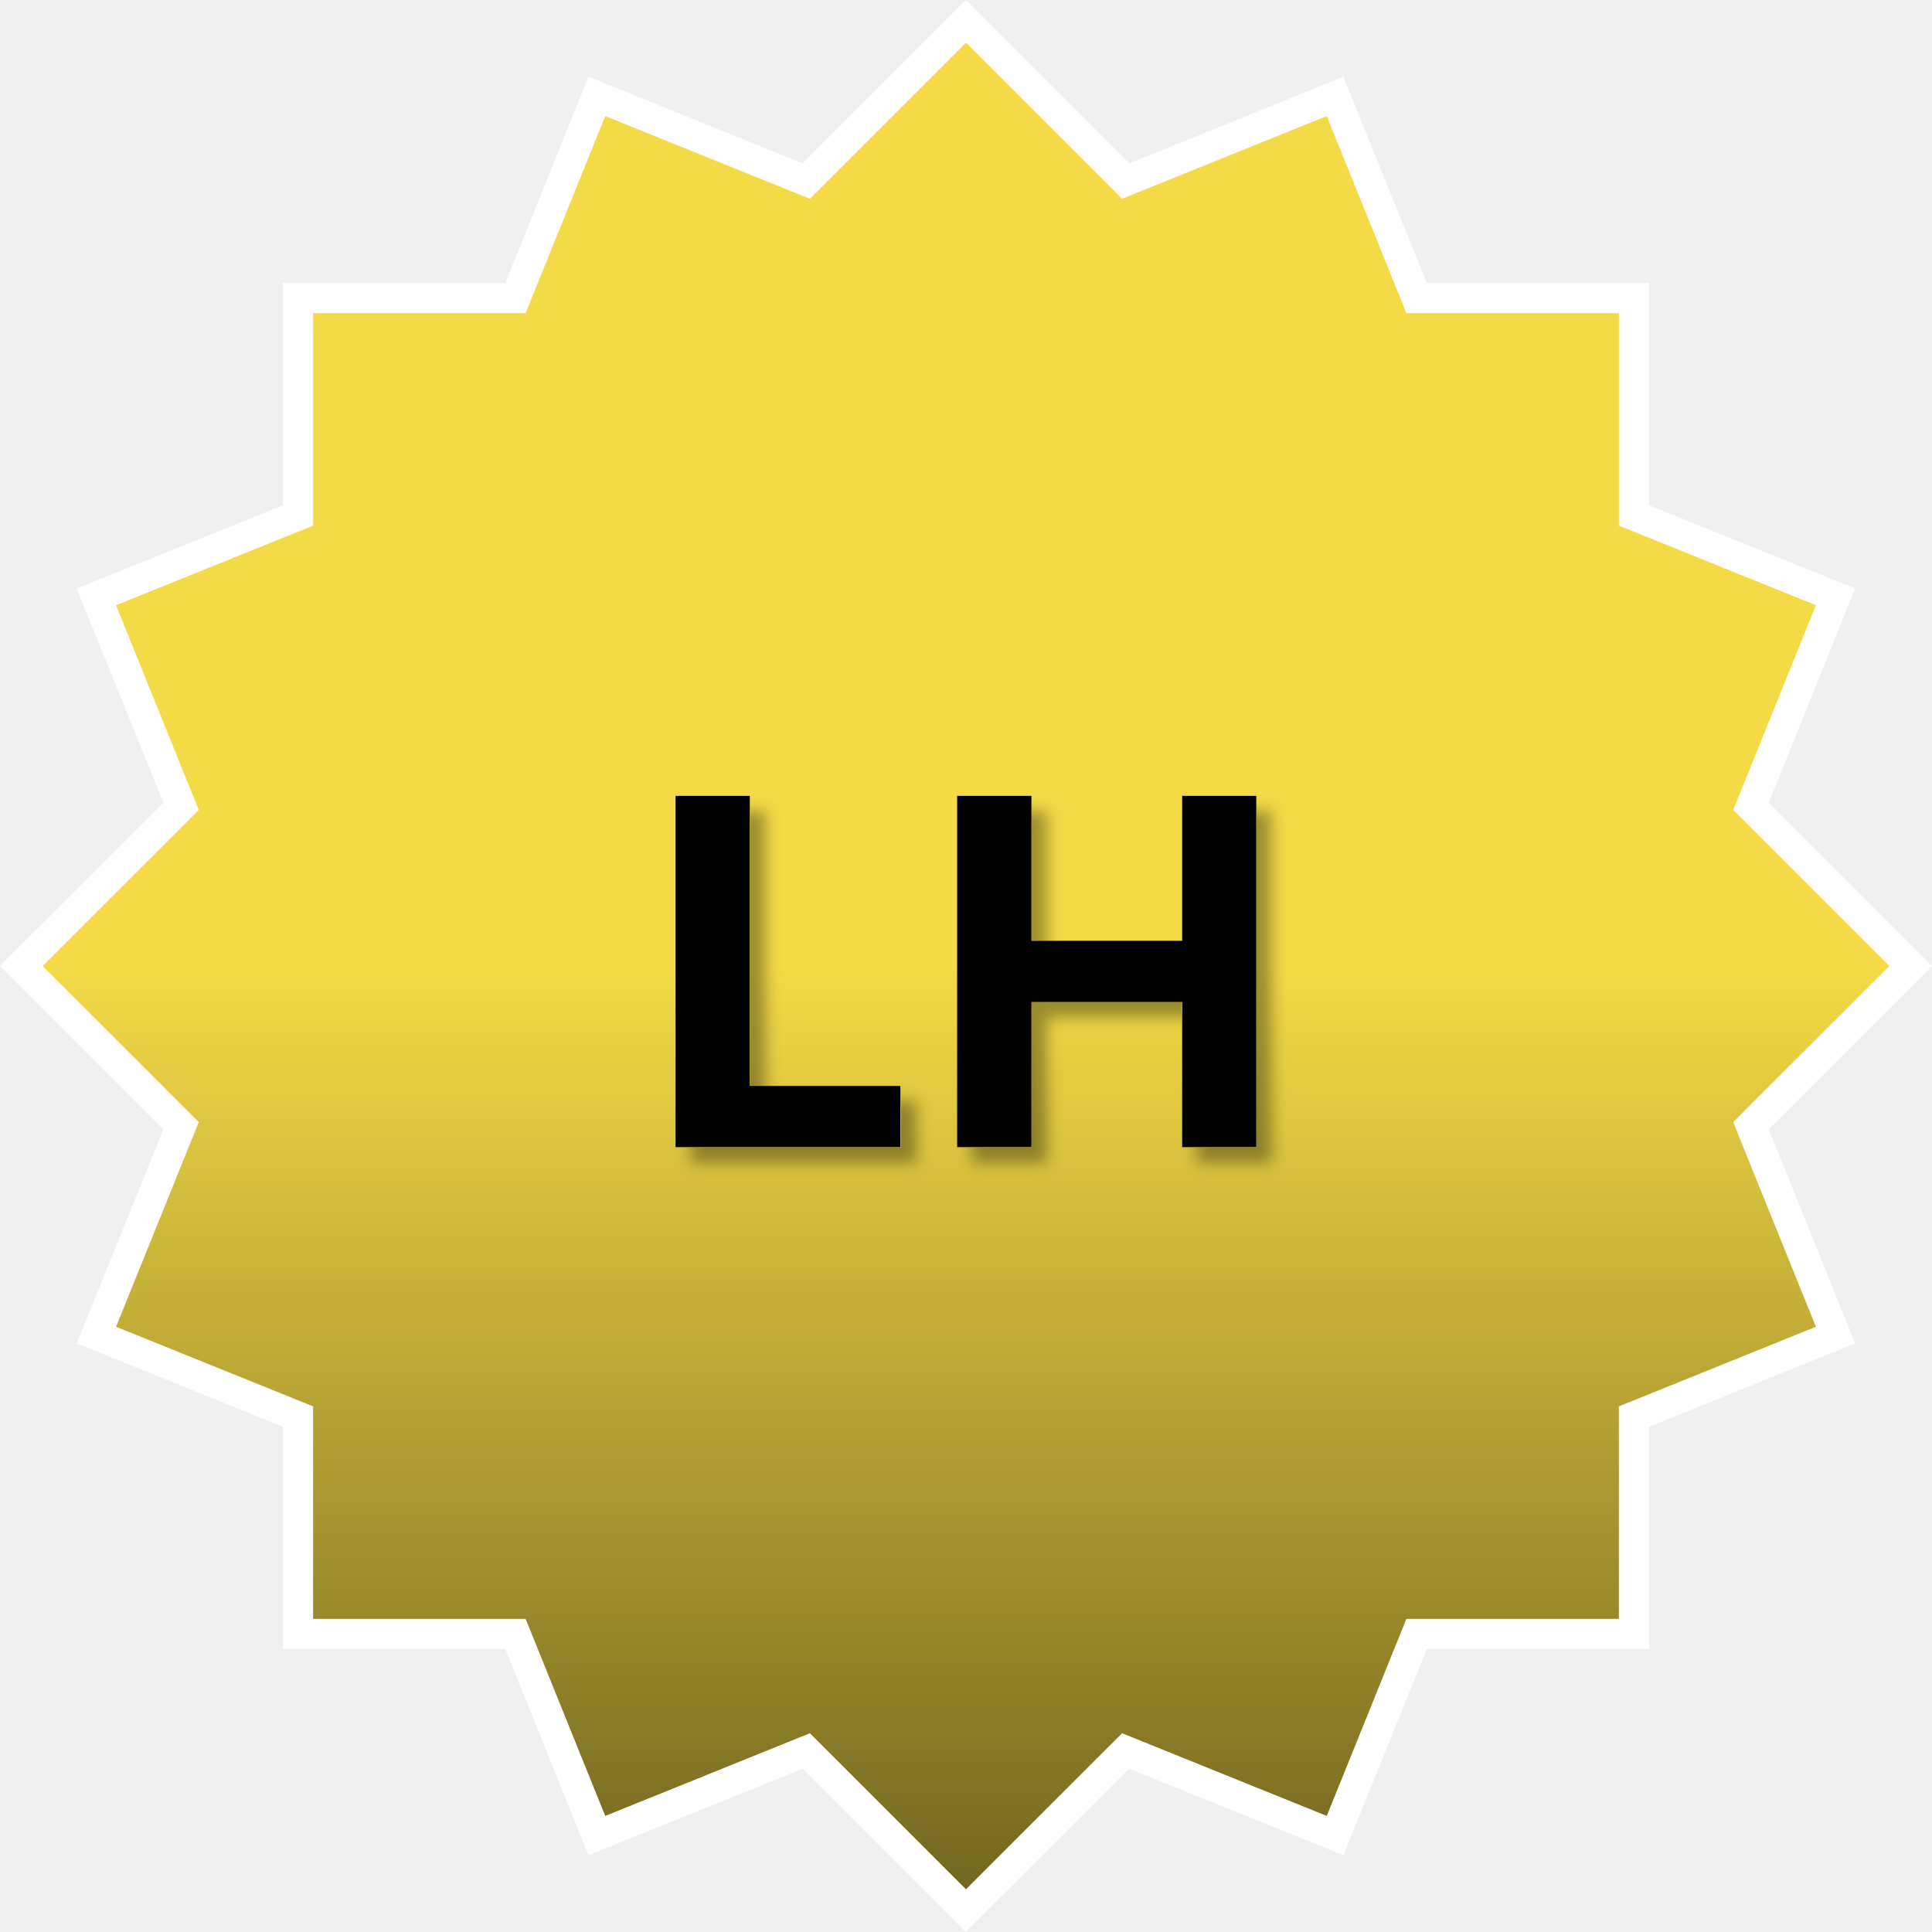
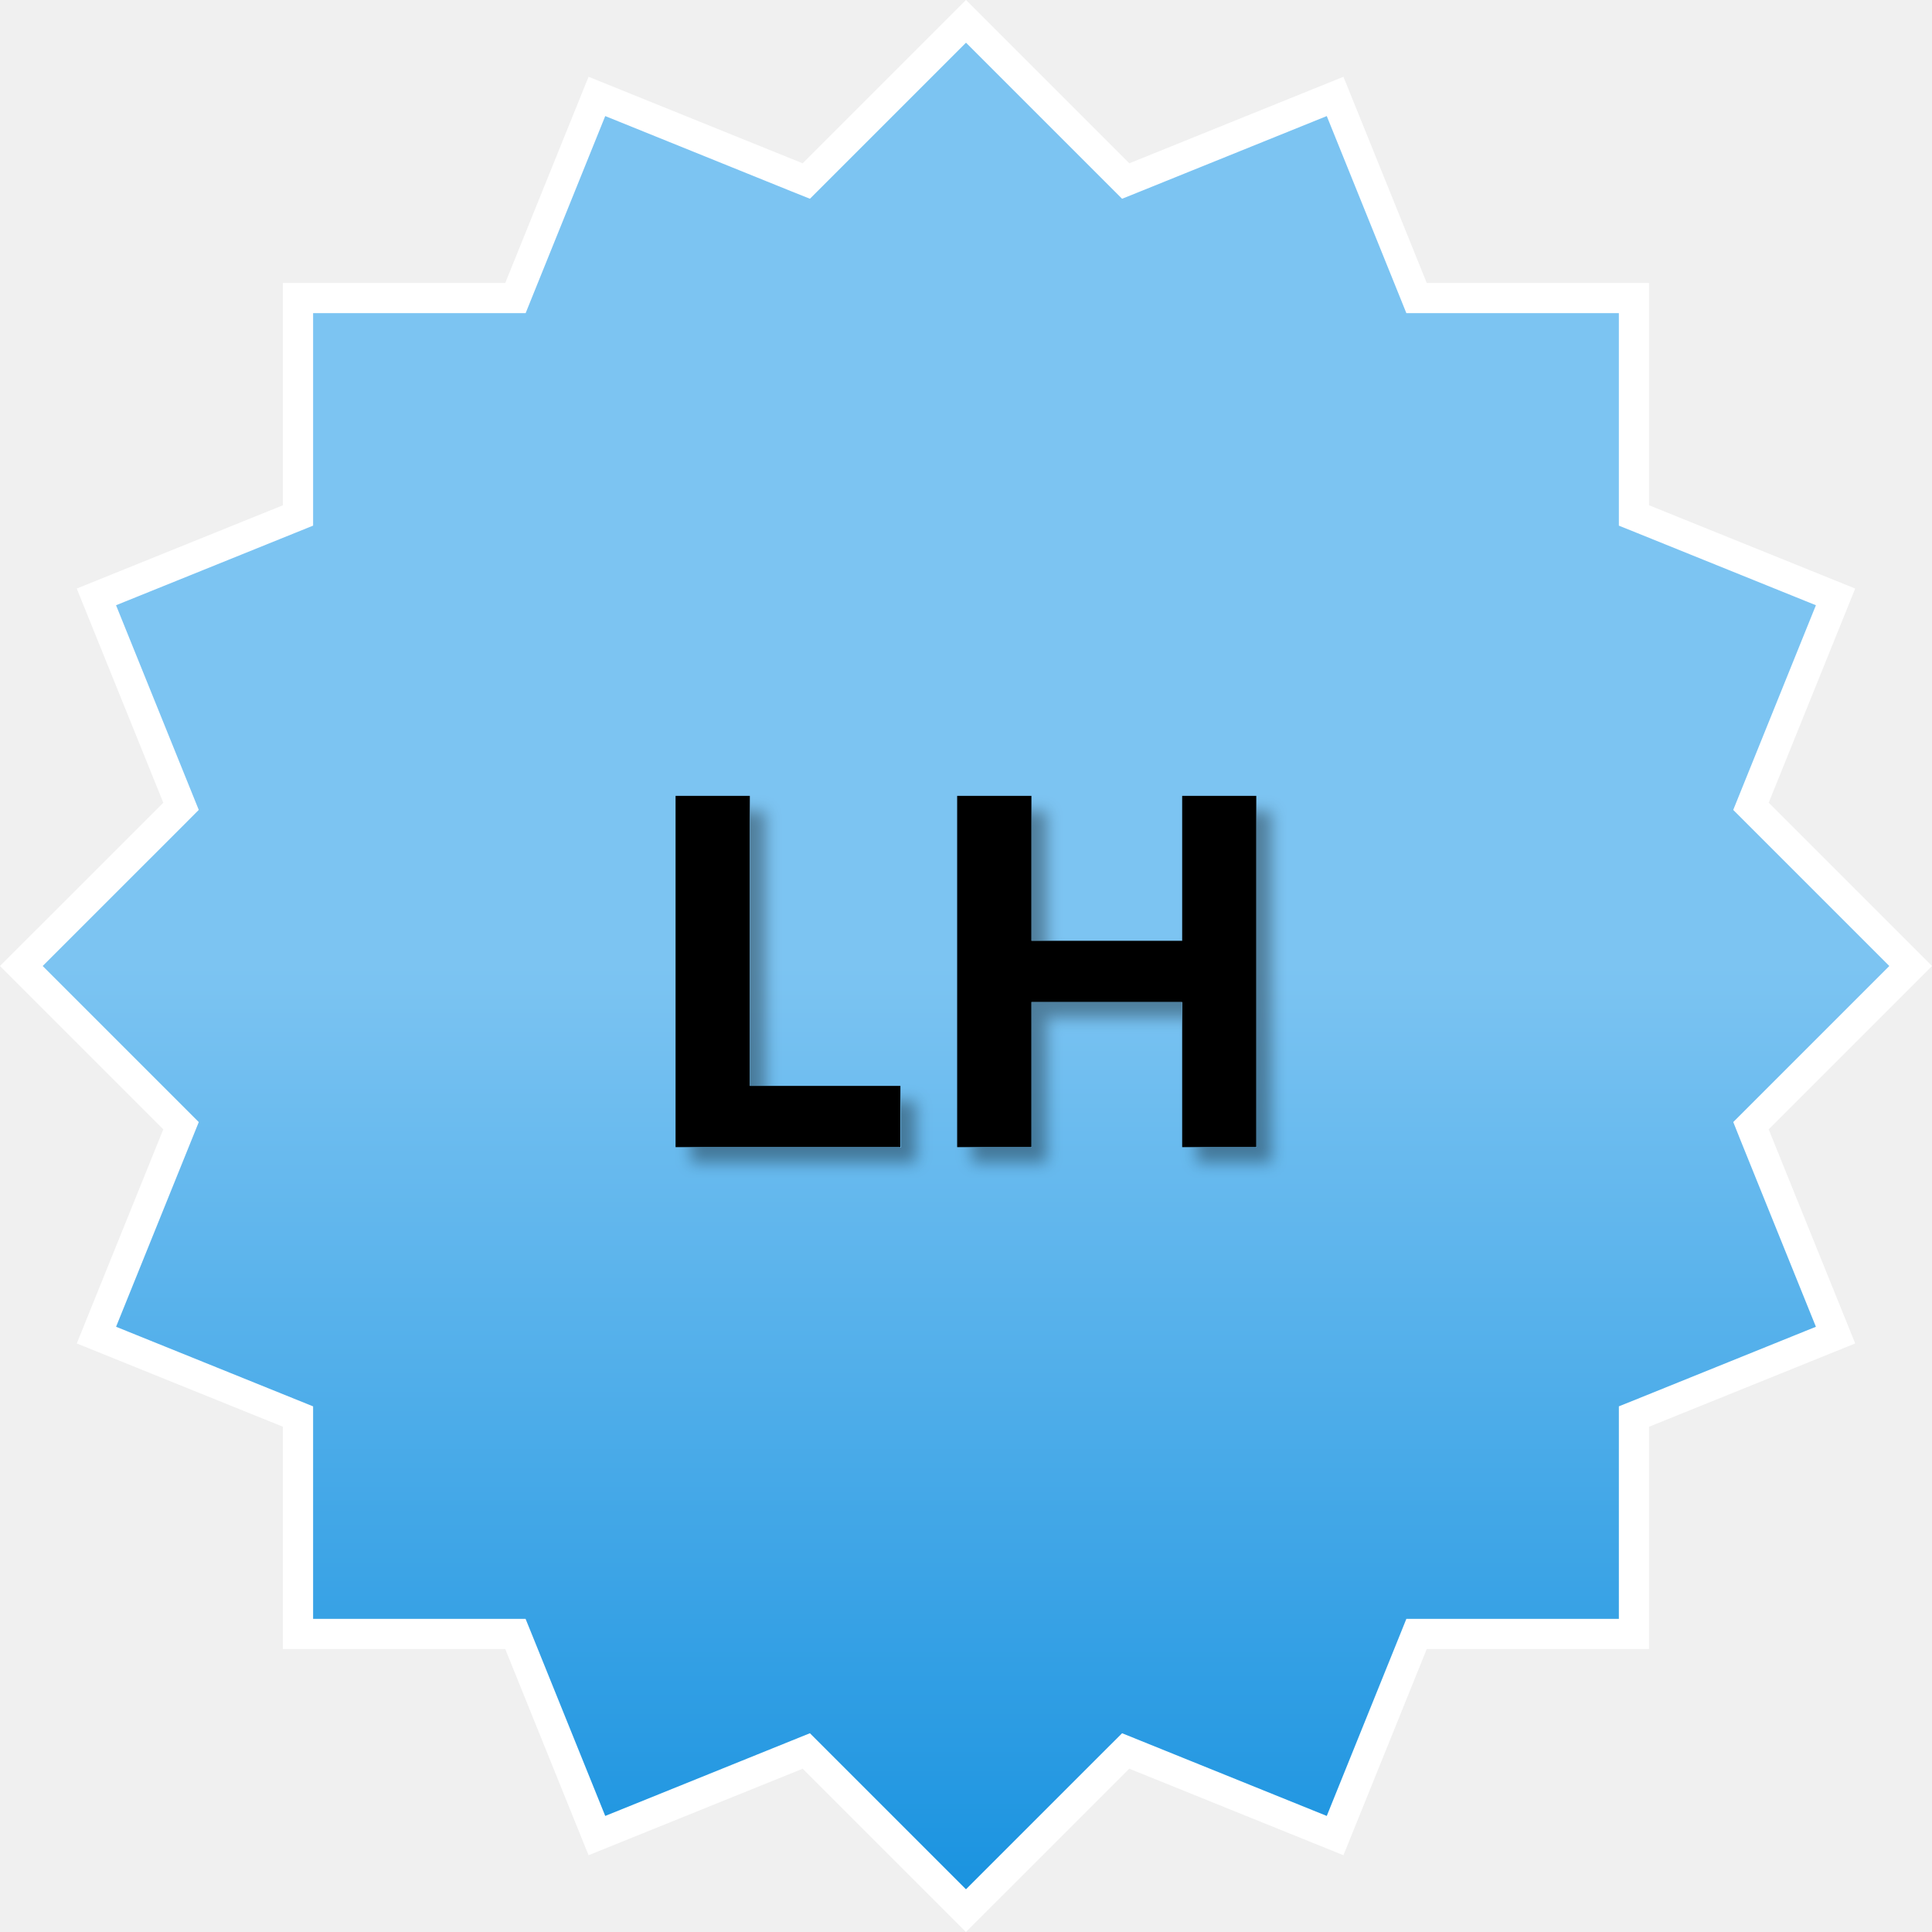
<svg xmlns="http://www.w3.org/2000/svg" width="64" height="64" viewBox="0 0 64 64" fill="none">
-   <path d="M9.872 46.925L9.56 46.799L3.194 44.227L5.873 37.597L5.997 37.29L0.707 32L5.764 26.944L5.997 26.71L5.873 26.403L3.193 19.773L9.56 17.201L9.872 17.075V9.873H17.075L17.201 9.56L19.773 3.194L26.402 5.874L26.71 5.997L32 0.707L37.29 5.997L37.598 5.873L44.227 3.194L46.799 9.56L46.925 9.873H54.127V17.075L54.44 17.201L60.805 19.773L58.127 26.403L58.003 26.71L63.293 32L58.003 37.29L58.126 37.598L60.805 44.227L54.44 46.799L54.127 46.925V54.127H46.925L46.799 54.44L44.227 60.806L37.597 58.127L37.29 58.003L37.056 58.236L31.999 63.292L26.71 58.003L26.403 58.127L19.773 60.806L17.201 54.44L17.074 54.127H9.872V46.925Z" fill="url(#paint0_linear_2519_79748)" stroke="white" />
-   <g filter="url(#filter0_d_2519_79748)">
+   <path d="M9.872 46.925L9.56 46.799L3.194 44.227L5.873 37.597L5.997 37.29L0.707 32L5.764 26.944L5.997 26.71L5.873 26.403L3.193 19.773L9.56 17.201L9.872 17.075V9.873H17.075L17.201 9.56L19.773 3.194L26.402 5.874L26.71 5.997L32 0.707L37.29 5.997L37.598 5.873L44.227 3.194L46.799 9.56L46.925 9.873H54.127V17.075L54.44 17.201L60.805 19.773L58.127 26.403L58.003 26.71L63.293 32L58.003 37.29L58.126 37.598L60.805 44.227L54.44 46.799L54.127 46.925V54.127H46.925L46.799 54.44L44.227 60.806L37.597 58.127L37.29 58.003L37.056 58.236L31.999 63.292L26.71 58.003L26.403 58.127L19.773 60.806L17.201 54.44L17.074 54.127H9.872V46.925Z" fill="url(#paint0_linear_2526_77291)" stroke="white" />
+   <g filter="url(#filter0_d_2526_77291)">
    <path d="M22.379 38V26.364H24.839V35.972H29.827V38H22.379ZM31.707 38V26.364H34.167V31.165H39.161V26.364H41.616V38H39.161V33.193H34.167V38H31.707Z" fill="black" />
  </g>
  <defs>
-     <filter id="filter0_d_2519_79748" x="22.378" y="26.364" width="20.237" height="12.636" filterUnits="userSpaceOnUse" color-interpolation-filters="sRGB">
+     <filter id="filter0_d_2526_77291" x="22.379" y="26.363" width="20.238" height="12.637" filterUnits="userSpaceOnUse" color-interpolation-filters="sRGB">
      <feFlood flood-opacity="0" result="BackgroundImageFix" />
      <feColorMatrix in="SourceAlpha" type="matrix" values="0 0 0 0 0 0 0 0 0 0 0 0 0 0 0 0 0 0 127 0" result="hardAlpha" />
      <feOffset dx="0.5" dy="0.5" />
      <feGaussianBlur stdDeviation="0.25" />
      <feComposite in2="hardAlpha" operator="out" />
      <feColorMatrix type="matrix" values="0 0 0 0 0 0 0 0 0 0 0 0 0 0 0 0 0 0 0.35 0" />
-       <feBlend mode="normal" in2="BackgroundImageFix" result="effect1_dropShadow_2519_79748" />
-       <feBlend mode="normal" in="SourceGraphic" in2="effect1_dropShadow_2519_79748" result="shape" />
+       <feBlend mode="normal" in2="BackgroundImageFix" result="effect1_dropShadow_2526_77291" />
+       <feBlend mode="normal" in="SourceGraphic" in2="effect1_dropShadow_2526_77291" result="shape" />
    </filter>
-     <linearGradient id="paint0_linear_2519_79748" x1="32" y1="0" x2="32" y2="64" gradientUnits="userSpaceOnUse">
-       <stop offset="0.5" stop-color="#F3DA46" />
-       <stop offset="1" stop-color="#6D611E" />
+     <linearGradient id="paint0_linear_2526_77291" x1="32" y1="0" x2="32" y2="64" gradientUnits="userSpaceOnUse">
+       <stop offset="0.5" stop-color="#7CC4F2" />
+       <stop offset="1" stop-color="#1691DF" />
    </linearGradient>
  </defs>
</svg>
